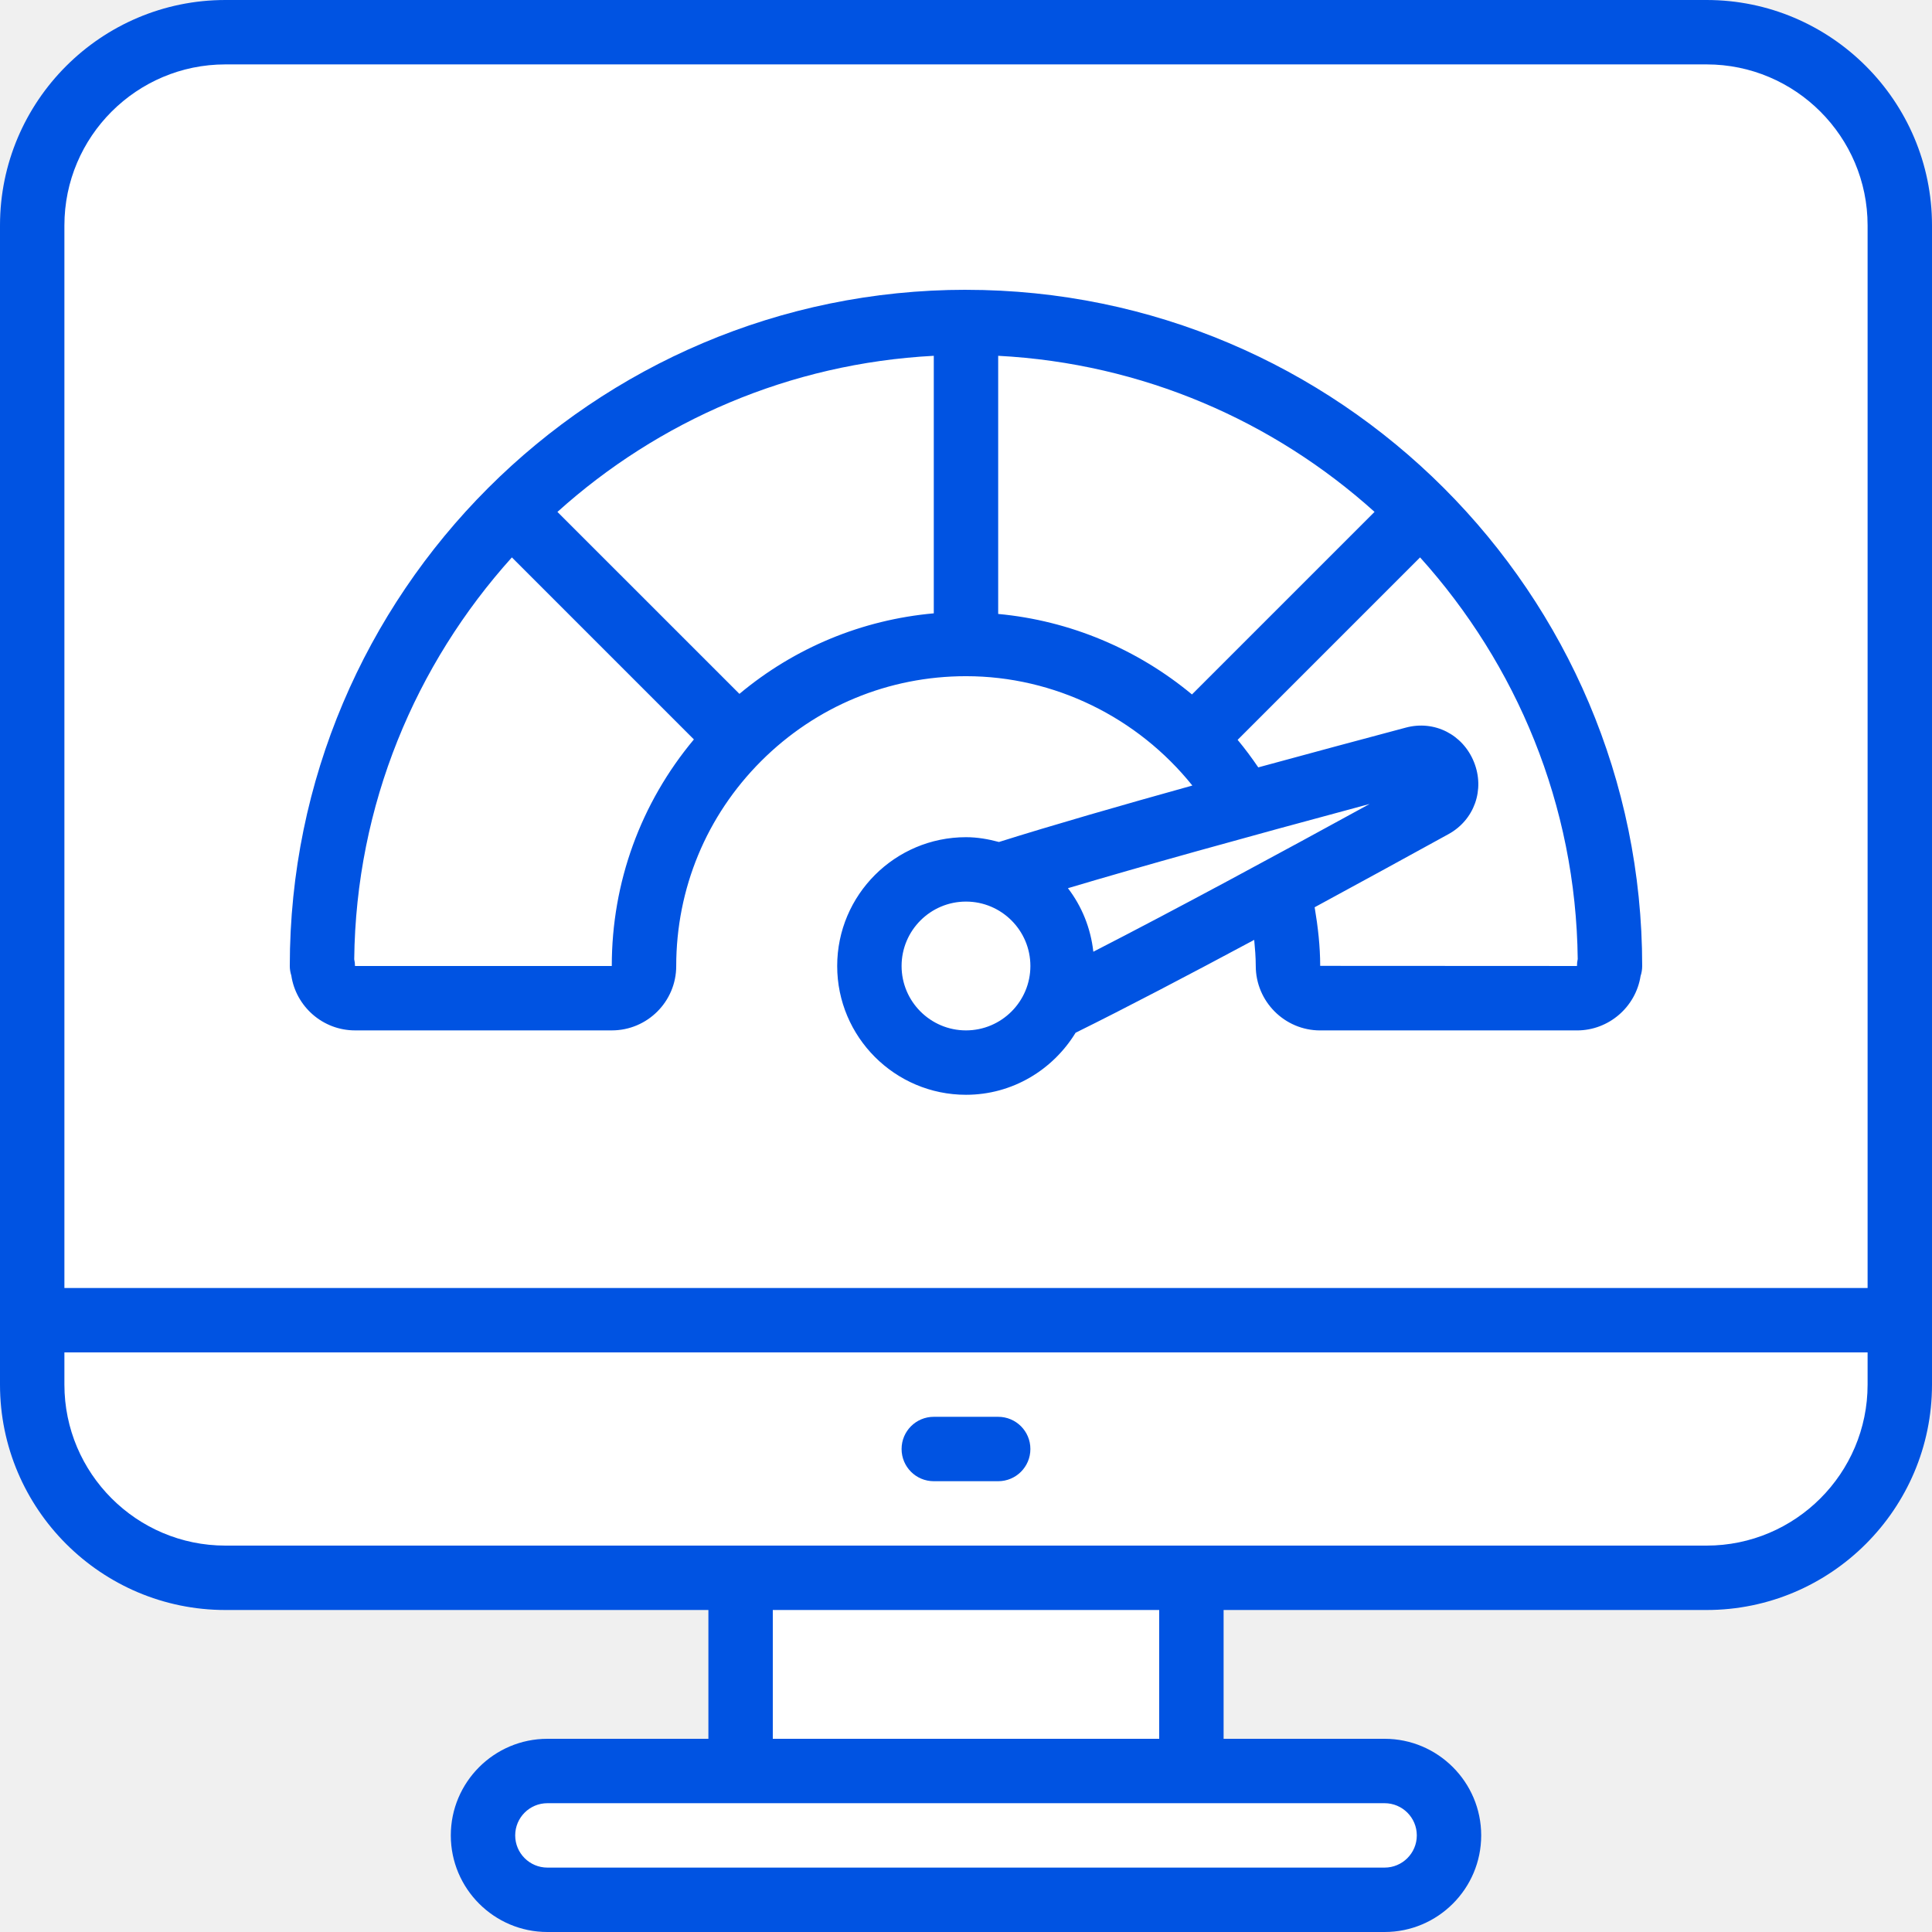
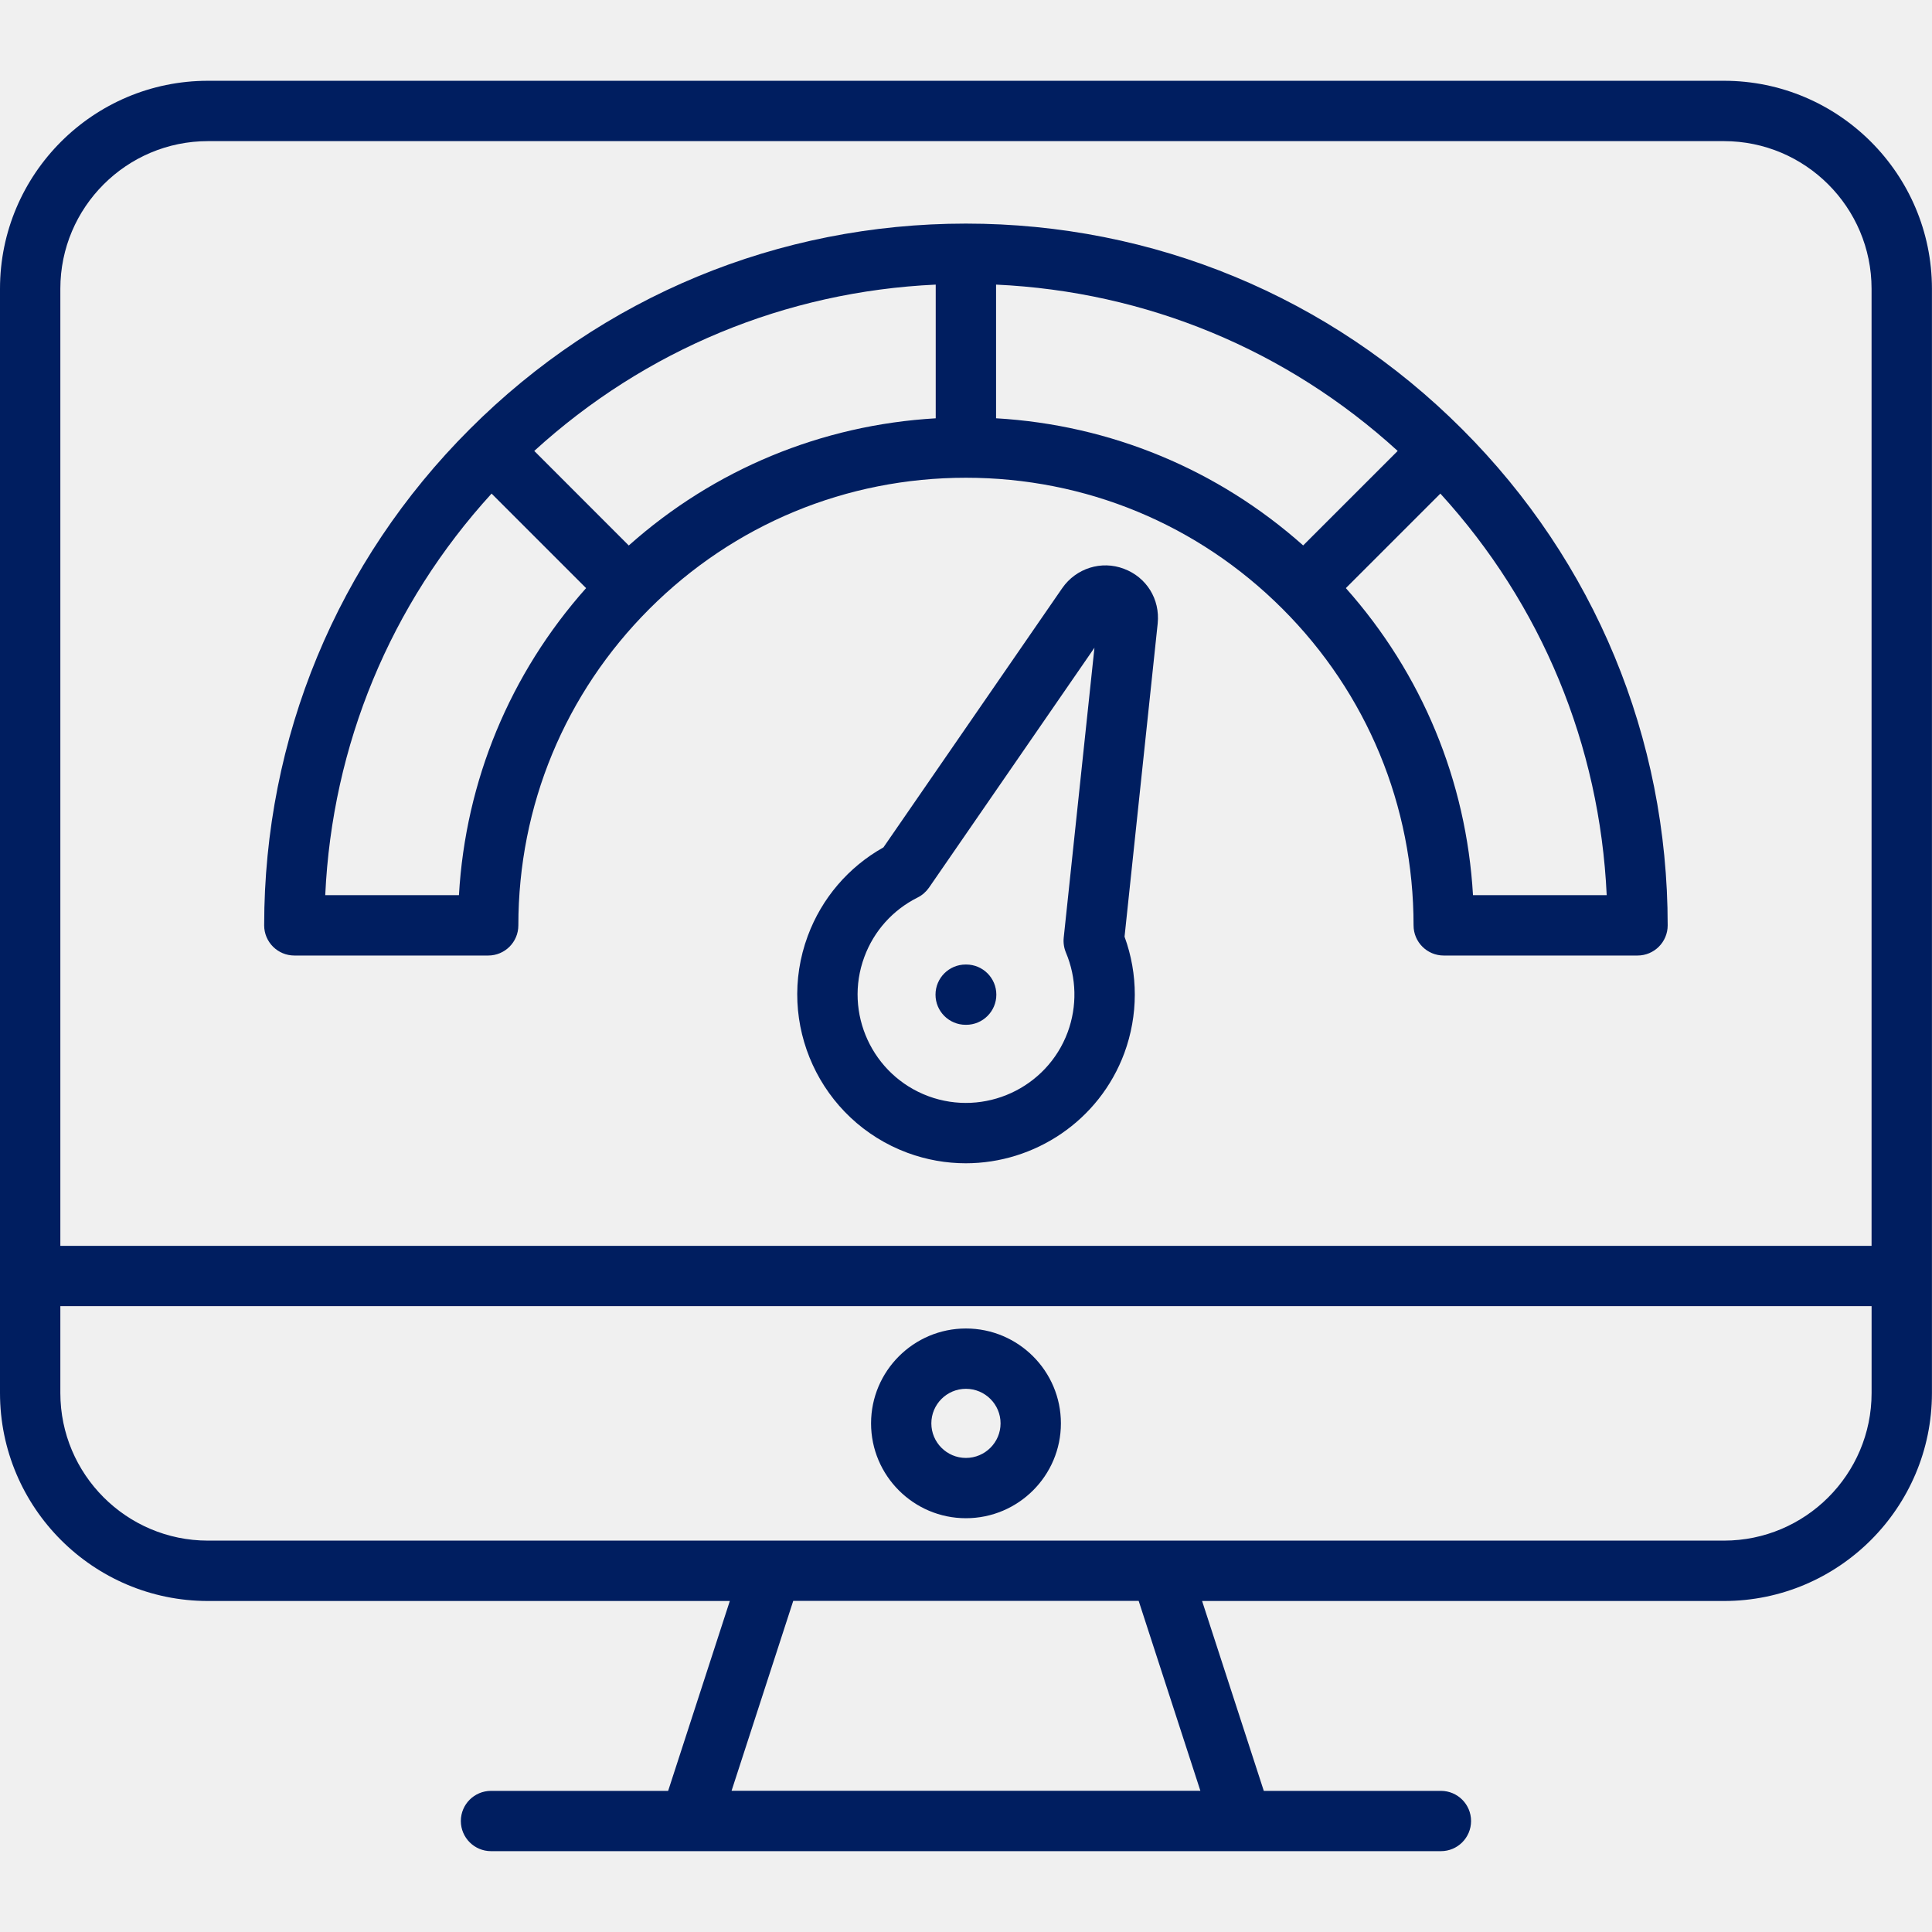
- <svg xmlns="http://www.w3.org/2000/svg" width="512" height="512" viewBox="0 0 512 512" fill="none">
-   <g clip-path="url(#clip0_683_2126)">
-     <path d="M16 39.16C16 17.726 33.718 0.533 55.143 1.178L461.143 13.391C481.675 14.009 498 30.832 498 51.374V380C498 400.987 480.987 418 460 418H54C33.013 418 16 400.987 16 380V39.16Z" fill="white" />
-     <rect width="264" height="30" rx="15" transform="matrix(1 0 0 -1 125 500)" fill="white" />
-     <rect width="130" height="48" rx="24" transform="matrix(1 0 0 -1 192 470)" fill="white" />
-     <path d="M452.267 0H59.733C26.803 0 0 26.803 0 59.733V366.933C0 399.863 26.803 426.667 59.733 426.667H187.733V460.8H145.067C130.953 460.8 119.467 472.286 119.467 486.4C119.467 500.514 130.953 512 145.067 512H366.933C381.047 512 392.533 500.514 392.533 486.4C392.533 472.286 381.047 460.8 366.933 460.8H324.267V426.667H452.267C485.197 426.667 512 399.863 512 366.933V59.733C512 26.803 485.197 0 452.267 0ZM375.467 486.4C375.467 491.11 371.644 494.933 366.933 494.933H145.067C140.356 494.933 136.533 491.11 136.533 486.4C136.533 481.69 140.356 477.867 145.067 477.867H366.933C371.644 477.867 375.467 481.69 375.467 486.4ZM307.2 460.8H204.8V426.667H307.2V460.8ZM452.267 409.6H59.733C36.207 409.6 17.067 390.46 17.067 366.933V358.4H494.933V366.933C494.933 390.46 475.793 409.6 452.267 409.6ZM494.933 341.333H17.067V59.733C17.067 36.207 36.207 17.067 59.733 17.067H452.267C475.793 17.067 494.933 36.207 494.933 59.733V341.333Z" fill="#0053E2" />
-     <path d="M255.997 76.797C157.189 76.797 76.797 157.189 76.797 255.997C76.797 256.867 76.942 257.704 77.198 258.506C78.418 266.732 85.535 273.064 94.085 273.064H162.139C171.551 273.064 179.205 265.418 179.205 256.022C179.205 235.517 187.193 216.223 201.699 201.708C216.214 187.193 235.5 179.197 256.005 179.197C279.412 179.197 301.488 190.102 315.986 208.176C297.008 213.458 278.764 218.715 264.735 223.135C261.928 222.384 259.035 221.864 255.997 221.864C237.172 221.864 221.864 237.172 221.864 255.997C221.864 274.821 237.172 290.13 255.997 290.13C268.328 290.13 279.045 283.5 285.044 273.687C298.169 267.21 314.988 258.395 332.379 249.076C332.592 251.372 332.788 253.676 332.788 255.971C332.788 265.392 340.443 273.072 349.855 273.072H417.908C426.408 273.072 433.49 266.809 434.77 258.659C435.043 257.823 435.197 256.936 435.197 256.005C435.197 157.198 354.804 76.805 255.997 76.805V76.797ZM147.726 135.66C174.478 111.562 209.2 96.304 247.464 94.29V162.54C228.443 164.246 210.617 171.628 195.956 183.882L147.726 135.66ZM162.13 255.997H94.077C94.077 255.4 94 254.794 93.872 254.222C94.316 213.288 110.137 176.057 135.651 147.717L183.89 195.956C169.81 212.801 162.122 233.81 162.13 255.997ZM264.53 162.702V94.29C302.794 96.296 337.516 111.562 364.268 135.651L315.884 184.035C301.386 172.003 283.534 164.468 264.53 162.702ZM362.971 213.057C339.461 225.934 311.592 241.021 289.746 252.217C289.038 245.919 286.683 240.168 283.013 235.38C302.051 229.706 328.436 222.341 362.971 213.057ZM255.997 273.064C246.585 273.064 238.93 265.409 238.93 255.997C238.93 246.585 246.585 238.93 255.997 238.93C265.409 238.93 273.064 246.585 273.064 255.997C273.064 265.409 265.409 273.064 255.997 273.064ZM417.917 255.997L349.864 255.963C349.864 250.783 349.266 245.595 348.396 240.432C360.931 233.64 373.194 226.924 383.835 221.07C390.704 217.315 393.563 209.277 390.619 201.955C387.683 194.634 380.097 190.785 372.528 192.833C360.769 195.965 347.252 199.6 333.454 203.363C331.73 200.837 329.93 198.397 327.984 196.067L376.334 147.717C401.84 176.031 417.661 213.245 418.113 254.154C417.977 254.751 417.917 255.365 417.917 255.997Z" fill="#0053E2" />
-     <path d="M264.53 375.469H247.463C242.744 375.469 238.93 379.283 238.93 384.002C238.93 388.721 242.744 392.535 247.463 392.535H264.53C269.249 392.535 273.063 388.721 273.063 384.002C273.063 379.283 269.249 375.469 264.53 375.469Z" fill="#0053E2" />
-   </g>
-   <defs>
-     <clipPath id="clip0_683_2126">
-       <rect width="512" height="512" fill="white" />
-     </clipPath>
-   </defs>
+ <svg xmlns="http://www.w3.org/2000/svg" width="64" height="64" viewBox="0 0 64 64" fill="none">
+   <path d="M57.109 2.676H6.889C3.09 2.676 0 5.766 0 9.565V46.146C0 49.944 3.09 53.035 6.889 53.035H24.176L22.133 59.325H16.265C15.713 59.325 15.266 59.772 15.266 60.323C15.266 60.874 15.714 61.322 16.265 61.322H22.859H41.139H47.733C48.285 61.322 48.731 60.874 48.731 60.323C48.731 59.772 48.284 59.325 47.733 59.325H41.865L39.821 53.035H57.109C60.907 53.035 63.998 49.944 63.998 46.146V9.563C63.996 5.766 60.906 2.676 57.109 2.676ZM6.889 4.675H57.108C59.804 4.675 61.998 6.868 61.998 9.565V41.27H1.999V9.563C1.999 6.867 4.192 4.675 6.889 4.675ZM39.764 59.322H24.234L26.277 53.032H37.72L39.764 59.322ZM57.109 51.035H38.436C38.435 51.035 38.434 51.035 38.432 51.035H25.566C25.564 51.035 25.562 51.035 25.56 51.035H6.889C4.192 51.035 1.999 48.841 1.999 46.145V43.267H61.999V46.145C61.999 48.841 59.805 51.035 57.109 51.035ZM31.997 44.008C30.265 44.008 28.855 45.418 28.855 47.151C28.855 48.883 30.265 50.293 31.997 50.293C33.733 50.293 35.144 48.883 35.144 47.151C35.144 45.418 33.733 44.008 31.997 44.008ZM31.997 48.296C31.366 48.296 30.852 47.782 30.852 47.151C30.852 46.52 31.366 46.006 31.997 46.006C32.63 46.006 33.145 46.52 33.145 47.151C33.145 47.782 32.63 48.296 31.997 48.296ZM9.752 31.653H16.172C16.725 31.653 17.171 31.206 17.171 30.654C17.171 26.692 18.714 22.968 21.514 20.168C24.314 17.368 28.036 15.826 31.997 15.826C35.96 15.826 39.684 17.368 42.484 20.168C45.284 22.968 46.826 26.692 46.826 30.654C46.826 31.206 47.274 31.653 47.825 31.653H54.245C54.797 31.653 55.244 31.206 55.244 30.654C55.244 24.441 52.825 18.602 48.435 14.216C44.047 9.825 38.21 7.407 31.996 7.407C25.785 7.407 19.948 9.825 15.561 14.216C15.561 14.216 15.561 14.216 15.56 14.217C15.56 14.217 15.56 14.218 15.559 14.218C11.169 18.605 8.751 24.443 8.751 30.656C8.752 31.206 9.2 31.653 9.752 31.653ZM43.169 18.068C40.335 15.547 36.785 14.077 32.996 13.856V9.428C37.968 9.657 42.627 11.586 46.3 14.938L43.169 18.068ZM30.997 13.857C27.211 14.077 23.661 15.547 20.829 18.07L17.698 14.938C21.37 11.587 26.027 9.657 30.997 9.428V13.857ZM48.795 29.654C48.575 25.866 47.104 22.316 44.583 19.482L47.714 16.351C51.066 20.023 52.995 24.682 53.224 29.654H48.795ZM16.284 16.351L19.415 19.482C16.894 22.316 15.422 25.866 15.203 29.654H10.774C11.002 24.682 12.932 20.023 16.284 16.351ZM37.229 18.841C36.486 18.559 35.648 18.822 35.189 19.481L29.265 28.071C28.108 28.72 27.223 29.752 26.759 31.003C25.686 33.892 27.168 37.114 30.06 38.188C30.696 38.423 31.349 38.535 31.992 38.535C34.265 38.535 36.409 37.138 37.245 34.885C37.706 33.63 37.706 32.271 37.252 31.029L38.35 20.653C38.35 20.652 38.35 20.652 38.35 20.651C38.431 19.848 37.98 19.121 37.229 18.841ZM35.237 31.062C35.22 31.23 35.245 31.399 35.31 31.555C35.664 32.395 35.685 33.332 35.369 34.192C34.68 36.048 32.609 36.999 30.754 36.313C28.895 35.623 27.944 33.553 28.633 31.698C28.95 30.84 29.576 30.142 30.396 29.732C30.547 29.657 30.676 29.544 30.773 29.406L36.255 21.457L35.237 31.062ZM30.99 32.95C30.99 32.397 31.438 31.951 31.989 31.951H32.006C32.559 31.951 33.005 32.398 33.005 32.95C33.005 33.501 32.557 33.948 32.006 33.948H31.989C31.438 33.948 30.99 33.502 30.99 32.95Z" fill="#001E60" />
</svg>
